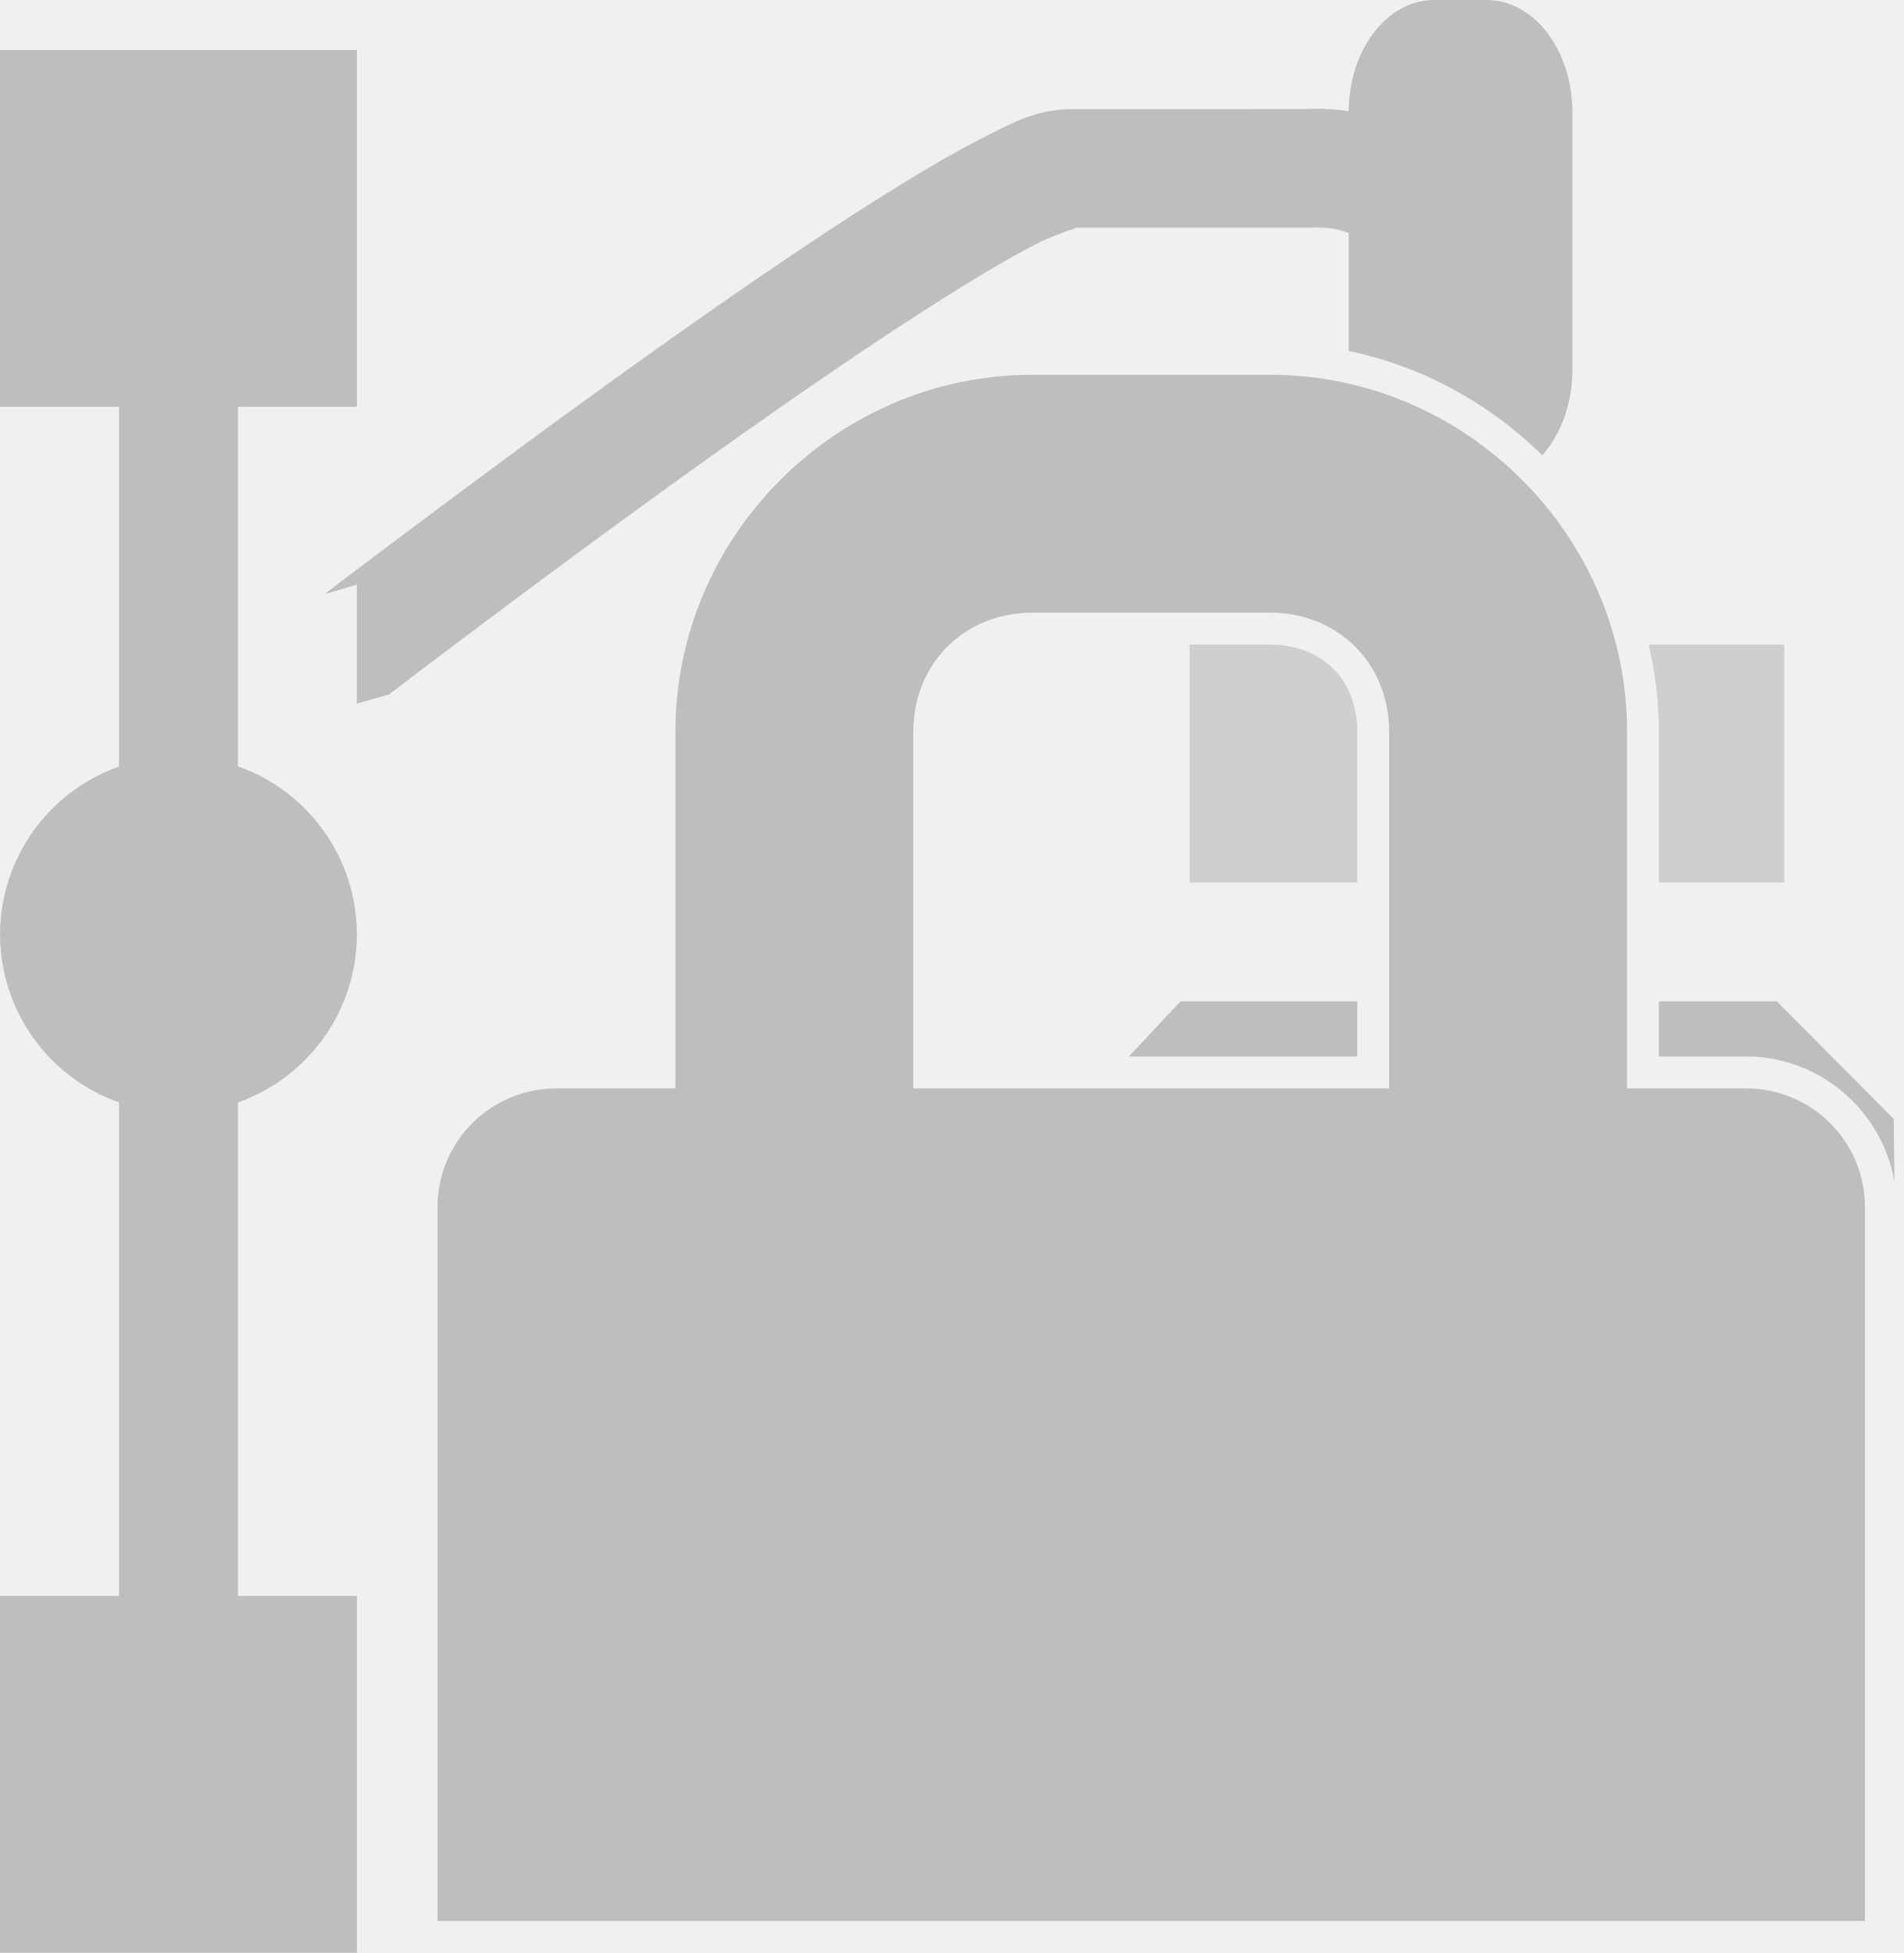
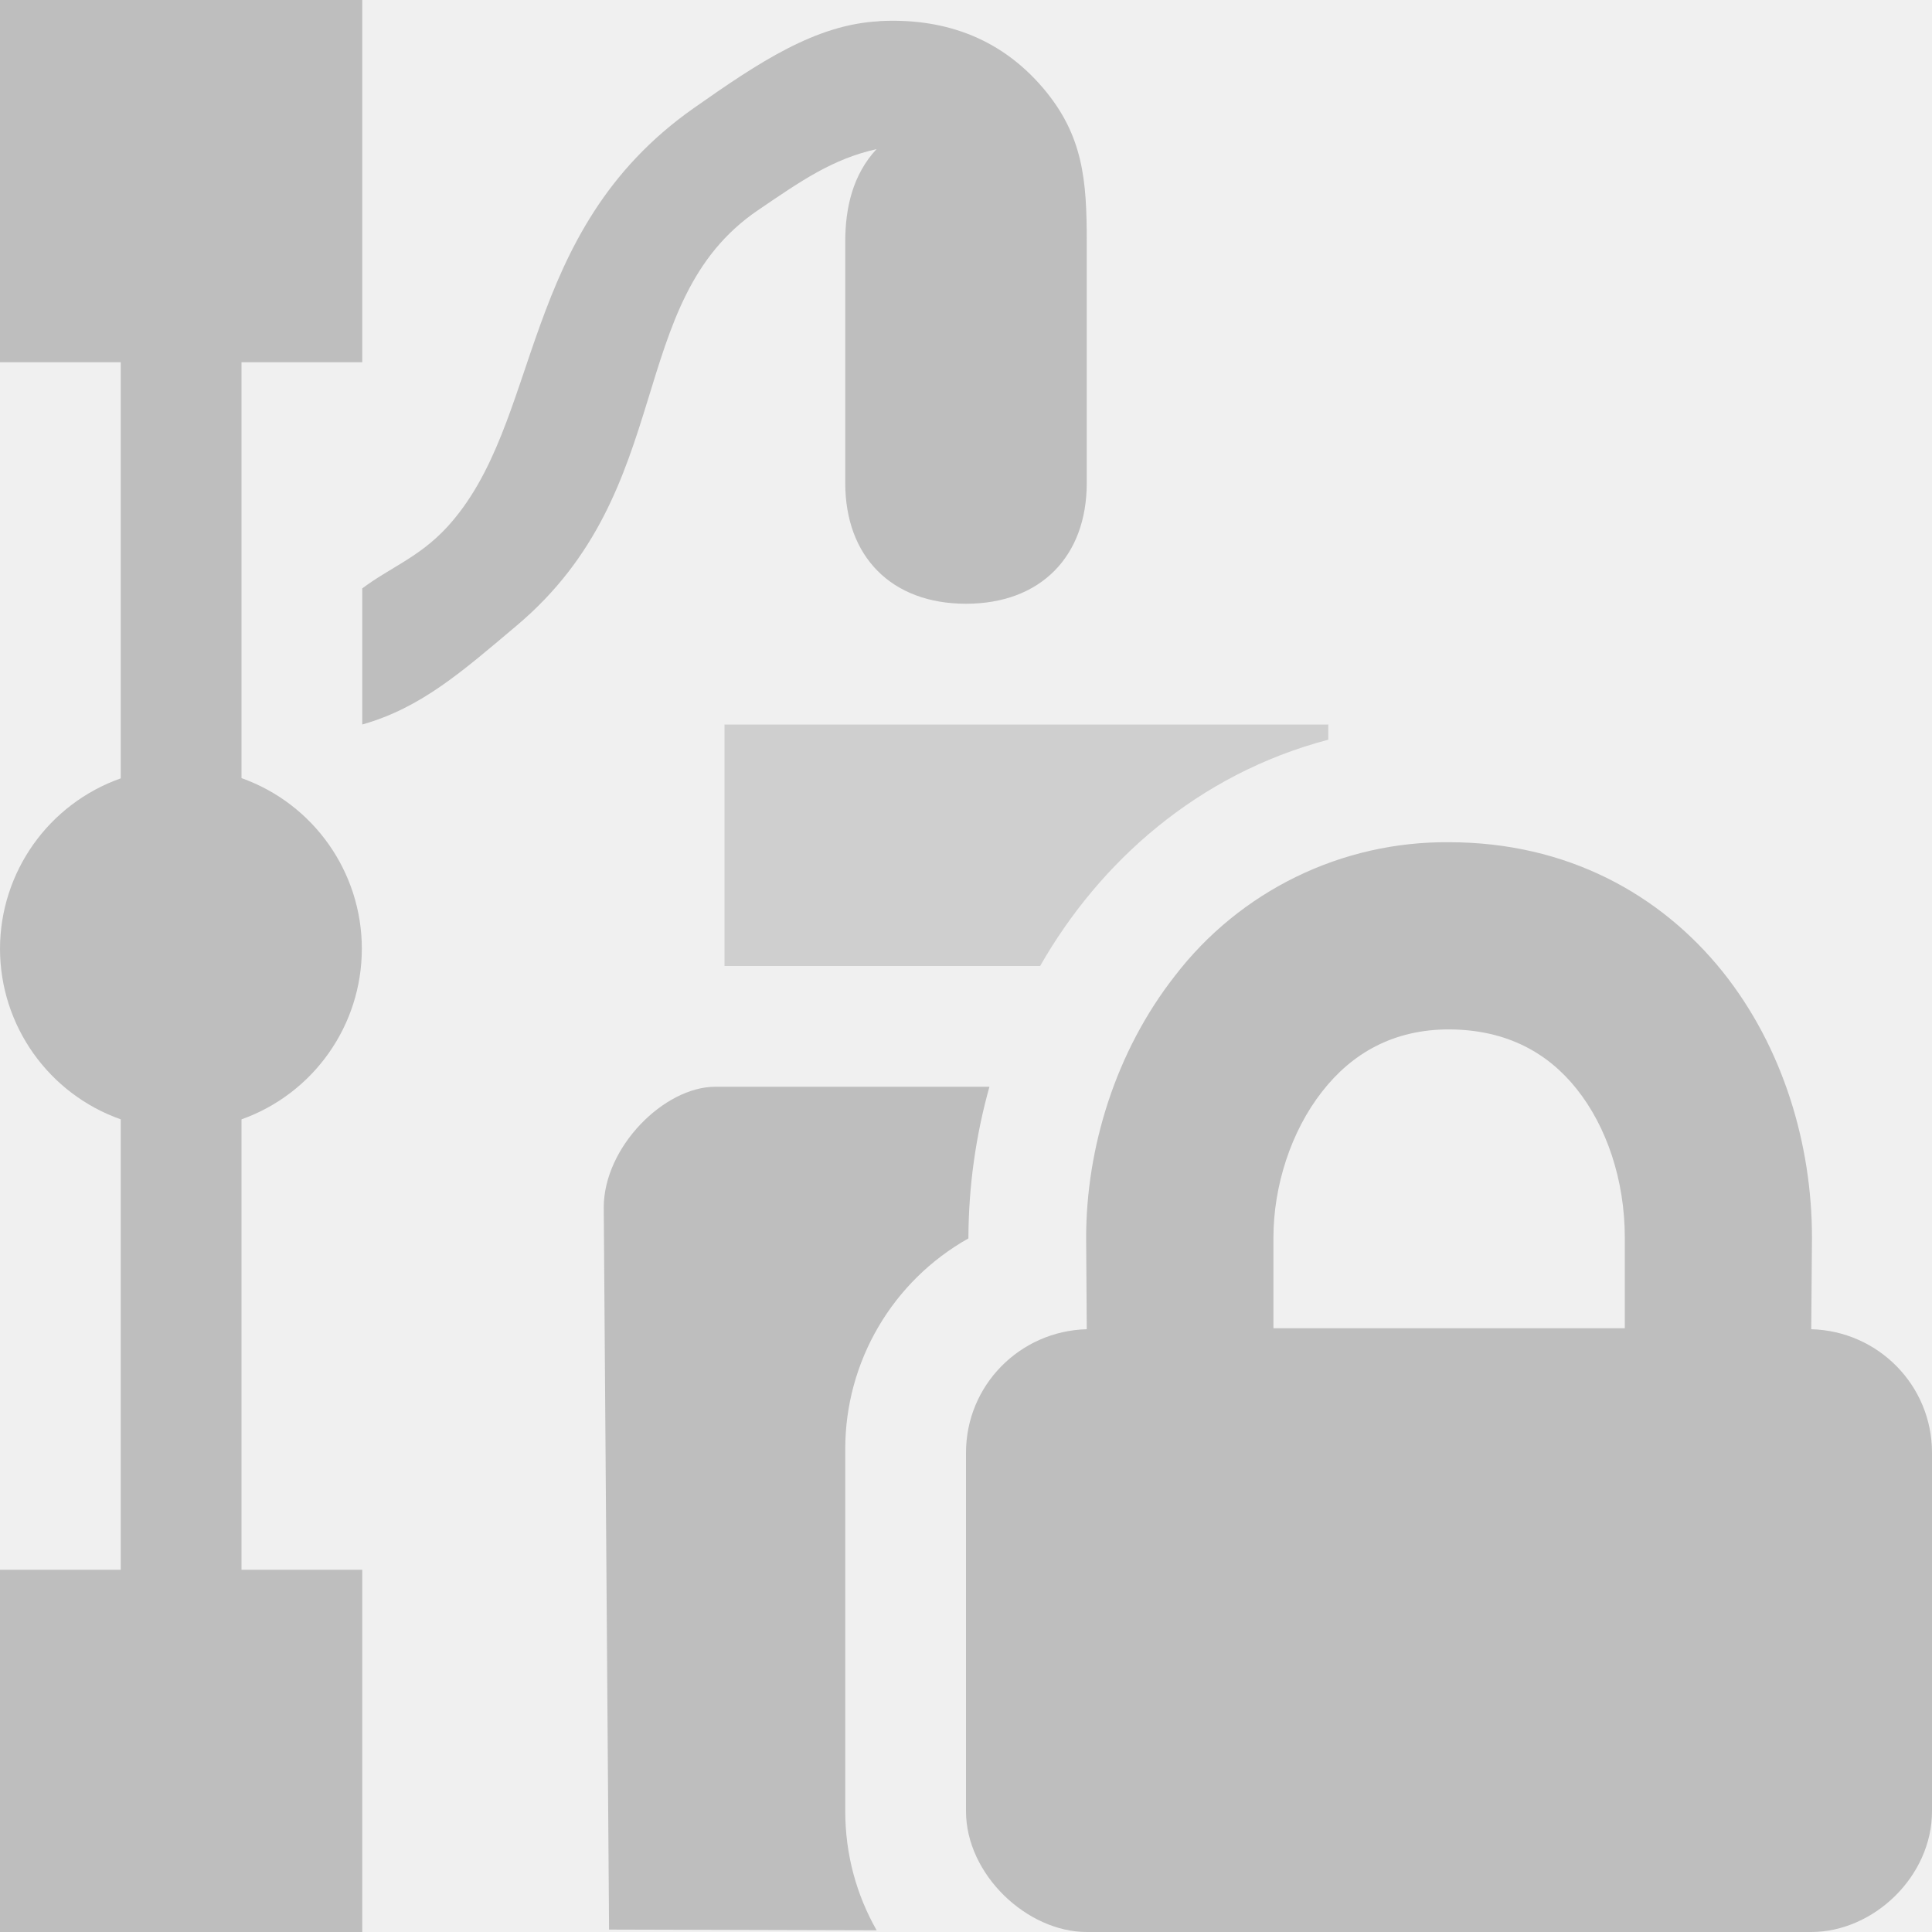
- <svg xmlns="http://www.w3.org/2000/svg" xmlns:xlink="http://www.w3.org/1999/xlink" viewBox="0 0 16 16.42" id="svg7384" height="16.42" width="16" version="1.1">
-   <defs id="defs7386">
-     <linearGradient id="linearGradient8074">
-       <stop id="stop8072" offset="0" style="stop-color:#be00be;stop-opacity:1;" />
-     </linearGradient>
-     <linearGradient id="linearGradient7561">
-       <stop id="stop7558" offset="0" style="stop-color:#a5a5a5;stop-opacity:1;" />
-     </linearGradient>
-     <linearGradient id="linearGradient7548">
-       <stop id="stop7546" offset="0" style="stop-color:#ebebeb;stop-opacity:1;" />
-     </linearGradient>
-     <linearGradient id="linearGradient7542">
-       <stop id="stop7538" offset="0" style="stop-color:#c9c9c9;stop-opacity:1;" />
-     </linearGradient>
-     <linearGradient gradientTransform="matrix(0,-735328.32,170712.69,0,2464326300,577972450)" id="linearGradient19282">
-       <stop id="stop19284" offset="0" style="stop-color:#b4b4b4;stop-opacity:1;" />
-     </linearGradient>
-     <linearGradient gradientTransform="matrix(0.3468259,0,0,0.3062089,-154.3519,-275.3245)" id="linearGradient19282-4">
-       <stop id="stop19284-0" offset="0" style="stop-color:#bebebe;stop-opacity:1;" />
-     </linearGradient>
-     <linearGradient gradientTransform="translate(322.4146,296.8839)" gradientUnits="userSpaceOnUse" y2="1048.362" x2="16" y1="1048.362" x1="9" id="linearGradient6998" xlink:href="#linearGradient19282-4" />
-     <linearGradient gradientTransform="translate(322.4146,296.8839)" gradientUnits="userSpaceOnUse" y2="1039.361" x2="13.501" y1="1039.361" x1="2.709" id="linearGradient7004" xlink:href="#linearGradient19282-4" />
-     <linearGradient gradientTransform="translate(322.4146,296.8839)" gradientUnits="userSpaceOnUse" y2="1038.362" x2="13.5" y1="1038.362" x1="11.5" id="linearGradient7010" xlink:href="#linearGradient19282-4" />
-     <linearGradient gradientTransform="translate(322.4146,296.8839)" gradientUnits="userSpaceOnUse" y2="1042.362" x2="15" y1="1042.362" x1="10" id="linearGradient7016" xlink:href="#linearGradient19282-4" />
-     <linearGradient gradientTransform="matrix(1.008484,0,1.1488585e-8,1,537.5271,416.7678)" gradientUnits="userSpaceOnUse" y2="184.438" x2="105.843" y1="184.438" x1="102.868" id="linearGradient7040" xlink:href="#linearGradient19282-4" />
-     <linearGradient gradientTransform="translate(322.4146,296.8839)" gradientUnits="userSpaceOnUse" y2="1038.362" x2="13.5" y1="1038.362" x1="11.5" id="linearGradient7049" xlink:href="#linearGradient19282-4" />
-     <linearGradient xlink:href="#linearGradient19282-4" id="linearGradient7016-6" x1="10" y1="1042.362" x2="15" y2="1042.362" gradientUnits="userSpaceOnUse" />
-     <linearGradient xlink:href="#linearGradient19282-4" id="linearGradient7049-6" x1="11.5" y1="1038.362" x2="13.5" y2="1038.362" gradientUnits="userSpaceOnUse" gradientTransform="matrix(1.425826,0,0,1.220873,-5.60383,-229.7127)" />
-     <linearGradient xlink:href="#linearGradient19282-4" id="linearGradient7040-2" x1="102.868" y1="184.438" x2="105.843" y2="184.438" gradientUnits="userSpaceOnUse" gradientTransform="matrix(1.008484,0,1.1488585e-8,1,215.1126,119.8839)" />
-     <linearGradient xlink:href="#linearGradient19282-4" id="linearGradient6998-6" x1="9" y1="1048.362" x2="16" y2="1048.362" gradientUnits="userSpaceOnUse" />
-     <linearGradient xlink:href="#linearGradient19282-4" id="linearGradient7004-1" x1="2.709" y1="1039.361" x2="13.501" y2="1039.361" gradientUnits="userSpaceOnUse" />
+ <svg xmlns="http://www.w3.org/2000/svg" width="16" height="16" fill="none" viewBox="0 0 16 16">
+   <g fill="#bebebe" clip-path="url(#a)">
+     <path fill-rule="evenodd" d="M11 6v.126C9.917 6.411 9.103 7.142 8.614 8H6V6z" clip-rule="evenodd" opacity=".66" />
+     <path d="M0 0v3h1v3.446a1.5 1.5 0 0 0-1 1.412A1.5 1.5 0 0 0 1 9.27V13H0v3h3v-3H2V9.27a1.5 1.5 0 0 0 0-2.826V3h1V0z" />
+     <path fill-rule="evenodd" d="M5.924 9h2.27a4.7 4.7 0 0 0-.174 1.25v.006A2 2 0 0 0 7 12v3c0 .359.094.695.26.986l-2.216-.006L5 10c0-.5.5-1 .924-1" clip-rule="evenodd" />
+     <path d="M7.281.175c.506-.027.987.119 1.358.555C8.973 1.123 9 1.5 9 2v2c0 .609-.383 1-1 1s-1-.39-1-1V2c0-.28.063-.554.259-.765-.366.082-.625.263-.982.506C5.16 2.5 5.62 4.05 4.281 5.179 3.827 5.562 3.488 5.862 3 6V4.873c.23-.173.472-.258.701-.506.799-.867.58-2.443 2.045-3.472.542-.381 1.01-.693 1.537-.719 0 0-.508.026-.002 0" />
+     <path fill-rule="evenodd" d="M12.001 6.975c.974 0 1.75.43 2.265 1.072.5.625.74 1.428.74 2.203l-.006.758c.555.015 1 .465 1 1.023V15c0 .54-.484 1-1 1H9c-.496 0-1-.477-1-1v-2.969c0-.558.445-1.008 1-1.023l-.005-.758c0-.742.243-1.54.734-2.167a2.83 2.83 0 0 1 2.272-1.108M12 8.525c-.463 0-.805.2-1.05.514-.26.331-.404.785-.404 1.211V11h2.91v-.75c0-.475-.15-.921-.4-1.233-.235-.295-.575-.49-1.056-.492" clip-rule="evenodd" />
+   </g>
+   <defs>
+     <clipPath id="a">
+       <path fill="#fff" d="M0 0h16v16H0z" />
+     </clipPath>
  </defs>
-   <g style="display:inline" transform="matrix(1,0,0,0.9999458,-1.8917037e-4,-1035.887)" id="gimp-tool-path">
-     <path id="path5211-7" style="opacity:0.66;fill:url(#linearGradient7016-6);fill-opacity:1;fill-rule:evenodd;stroke-width:1.17" d="M 11.41 1043.363 L 11.41 1042.093 C 11.41 1041.664 11.124 1041.373 10.699 1041.363 L 10 1041.363 L 10 1043.363 L 11.41 1043.363 z " />
-     <path id="path9" style="opacity:0.66;fill:url(#linearGradient7016-6);fill-opacity:1;fill-rule:evenodd;stroke-width:1.17" d="M 13.946 1043.363 L 15 1043.363 L 15 1041.363 L 13.86 1041.363 C 13.914 1041.599 13.946 1041.842 13.946 1042.093 L 13.946 1043.363 z " />
-     <path id="path11" style="display:inline;overflow:visible;visibility:visible;opacity:1;fill:url(#linearGradient7049-6);fill-opacity:1;fill-rule:evenodd;stroke:none;stroke-width:0.897;stroke-linecap:square;stroke-linejoin:round;stroke-miterlimit:4;stroke-dasharray:none;stroke-dashoffset:0;stroke-opacity:1;marker:none;marker-start:none;marker-mid:none;marker-end:none;enable-background:accumulate" d="M 12.057 1035.943 C 11.658 1035.943 11.338 1036.365 11.338 1036.888 L 11.338 1038.894 C 11.963 1039.025 12.524 1039.336 12.965 1039.771 C 13.12 1039.598 13.219 1039.34 13.219 1039.05 L 13.219 1036.888 C 13.219 1036.365 12.897 1035.943 12.498 1035.943 L 12.057 1035.943 z " />
-     <g id="g6670-1" style="display:inline;fill:#bebebd;fill-opacity:1" transform="matrix(1.008484,0,1.1488585e-8,1,-103.7408,859.3622)">
-       <path style="fill:url(#linearGradient7040-2);fill-opacity:1;stroke:none;stroke-width:0.5" d="m 318.854,296.885 v 3 h 1 v 3.025 a 1.5,1.5 65.634 0 0 -1,1.412 1.5,1.5 65.634 0 0 1,1.412 v 4.15 h -1 v 3 h 3 v -3 h -1 v -4.15 a 1.5,1.5 65.634 0 0 1,-1.412 1.5,1.5 65.634 0 0 -1,-1.414 v -3.023 h 1 v -3 z" transform="matrix(0.9915876,0,-1.1391938e-8,1,-213.303,-119.8839)" id="path82013-7" />
-     </g>
-     <path id="path6315-5" style="fill:url(#linearGradient6998-6);fill-opacity:1;fill-rule:evenodd;stroke-width:1.011" d="M 9.49 1044.826 L 11.41 1044.826 L 11.41 1044.363 L 9.924 1044.363 L 9.49 1044.826 z " />
-     <path id="path15" style="fill:url(#linearGradient6998-6);fill-opacity:1;fill-rule:evenodd;stroke-width:1.011" d="M 9.039 1051.826 L 15.41 1051.826 L 15.41 1048.094 L 15.41 1046.094 C 15.41 1045.683 15.089 1045.361 14.678 1045.361 L 13.41 1045.361 L 13.41 1044.363 L 11.946 1044.363 L 11.946 1045.361 L 9 1045.361 L 9.039 1051.826 z " />
-     <path id="path14" style="fill:url(#linearGradient6998-6);fill-opacity:1;fill-rule:evenodd;stroke-width:1.011" d="M 15.926 1045.879 L 15.92 1045.351 L 14.938 1044.363 L 13.946 1044.363 L 13.946 1044.826 L 14.678 1044.826 C 15.302 1044.826 15.823 1045.283 15.926 1045.879 z " />
-     <path style="color:#000000;font-style:normal;font-variant:normal;font-weight:normal;font-stretch:normal;font-size:medium;line-height:normal;font-family:sans-serif;font-variant-ligatures:normal;font-variant-position:normal;font-variant-caps:normal;font-variant-numeric:normal;font-variant-alternates:normal;font-feature-settings:normal;text-indent:0;text-align:start;text-decoration:none;text-decoration-line:none;text-decoration-style:solid;text-decoration-color:#000000;letter-spacing:normal;word-spacing:normal;text-transform:none;writing-mode:lr-tb;direction:ltr;text-orientation:mixed;dominant-baseline:auto;baseline-shift:baseline;text-anchor:start;white-space:normal;shape-padding:0;clip-rule:nonzero;display:inline;overflow:visible;visibility:visible;opacity:1;isolation:auto;mix-blend-mode:normal;color-interpolation:sRGB;color-interpolation-filters:linearRGB;solid-color:#000000;solid-opacity:1;vector-effect:none;fill:url(#linearGradient7004-1);fill-opacity:1;fill-rule:evenodd;stroke:none;stroke-width:1;stroke-linecap:butt;stroke-linejoin:miter;stroke-miterlimit:4;stroke-dasharray:none;stroke-dashoffset:0;stroke-opacity:1;color-rendering:auto;image-rendering:auto;shape-rendering:auto;text-rendering:auto;enable-background:accumulate" d="m 8.988,1036.861 h -0.014 c -0.287,0.014 -0.458,0.113 -0.703,0.236 -0.245,0.124 -0.525,0.289 -0.834,0.482 -0.617,0.387 -1.344,0.888 -2.045,1.389 -0.701,0.501 -1.373,1 -1.871,1.373 -0.249,0.186 -0.454,0.341 -0.598,0.449 -0.072,0.054 -0.128,0.098 -0.166,0.127 -0.011,0.01 -0.016,0.014 -0.023,0.02 -1.911e-4,1e-4 0.266,-0.078 0.266,-0.078 v 1 c 3.52e-5,0 0.267,-0.076 0.268,-0.076 1.911e-4,-2e-4 0.014,-0.011 0.018,-0.014 0.007,-0.01 0.011,-0.01 0.014,-0.01 0.006,0 0.01,-0.01 0.016,-0.012 0.012,-0.01 0.027,-0.02 0.047,-0.035 0.039,-0.029 0.095,-0.073 0.166,-0.127 0.143,-0.108 0.347,-0.262 0.594,-0.447 0.494,-0.37 1.16,-0.863 1.852,-1.357 0.692,-0.494 1.41,-0.988 1.996,-1.355 0.293,-0.184 0.554,-0.337 0.754,-0.438 0.2,-0.101 0.376,-0.135 0.303,-0.131 h 1.988 0.014 c 0.232,-0.012 0.416,0.063 0.553,0.219 0.137,0.155 0.244,0.413 0.201,0.84 l 0.994,0.1 c 0.064,-0.643 -0.101,-1.211 -0.445,-1.601 -0.344,-0.39 -0.851,-0.582 -1.357,-0.555 h 0.027 z" id="path13886-4" />
-     <path style="display:inline;color:#bebebe;font-style:normal;font-variant:normal;font-weight:normal;font-stretch:normal;font-size:medium;line-height:normal;font-family:sans-serif;font-variant-ligatures:normal;font-variant-position:normal;font-variant-caps:normal;font-variant-numeric:normal;font-variant-alternates:normal;font-variant-east-asian:normal;font-feature-settings:normal;font-variation-settings:normal;text-indent:0;text-align:start;text-decoration:none;text-decoration-line:none;text-decoration-style:solid;text-decoration-color:#000000;letter-spacing:normal;word-spacing:normal;text-transform:none;writing-mode:lr-tb;direction:ltr;text-orientation:mixed;dominant-baseline:auto;baseline-shift:baseline;text-anchor:start;white-space:normal;shape-padding:0;shape-margin:0;inline-size:0;clip-rule:nonzero;overflow:visible;visibility:visible;isolation:auto;mix-blend-mode:normal;color-interpolation:sRGB;color-interpolation-filters:linearRGB;solid-color:#000000;solid-opacity:1;vector-effect:none;fill:#bebebe;fill-opacity:1;fill-rule:nonzero;stroke:none;stroke-width:1.134;stroke-linecap:butt;stroke-linejoin:miter;stroke-miterlimit:4;stroke-dasharray:none;stroke-dashoffset:0;stroke-opacity:1;marker:none;color-rendering:auto;image-rendering:auto;shape-rendering:auto;text-rendering:auto;enable-background:accumulate;stop-color:#000000" d="m 8.678,3.151 c -1.645,0 -3,1.355 -3,3 V 9.151 H 4.678 c -0.554,0 -1,0.446 -1,1 v 3 3 H 15.678 v -4 -2 c 0,-0.554 -0.446,-1 -1,-1 H 13.678 V 6.151 c 0,-1.645 -1.355,-3 -3,-3 z m 0,2 h 2 c 0.571,0 1,0.429 1,1 V 9.151 H 7.678 V 6.151 c 0,-0.571 0.429,-1 1,-1 z" transform="matrix(1,0,0,1.000054,1.8917037e-4,1035.943)" id="path1134" />
-   </g>
</svg>
